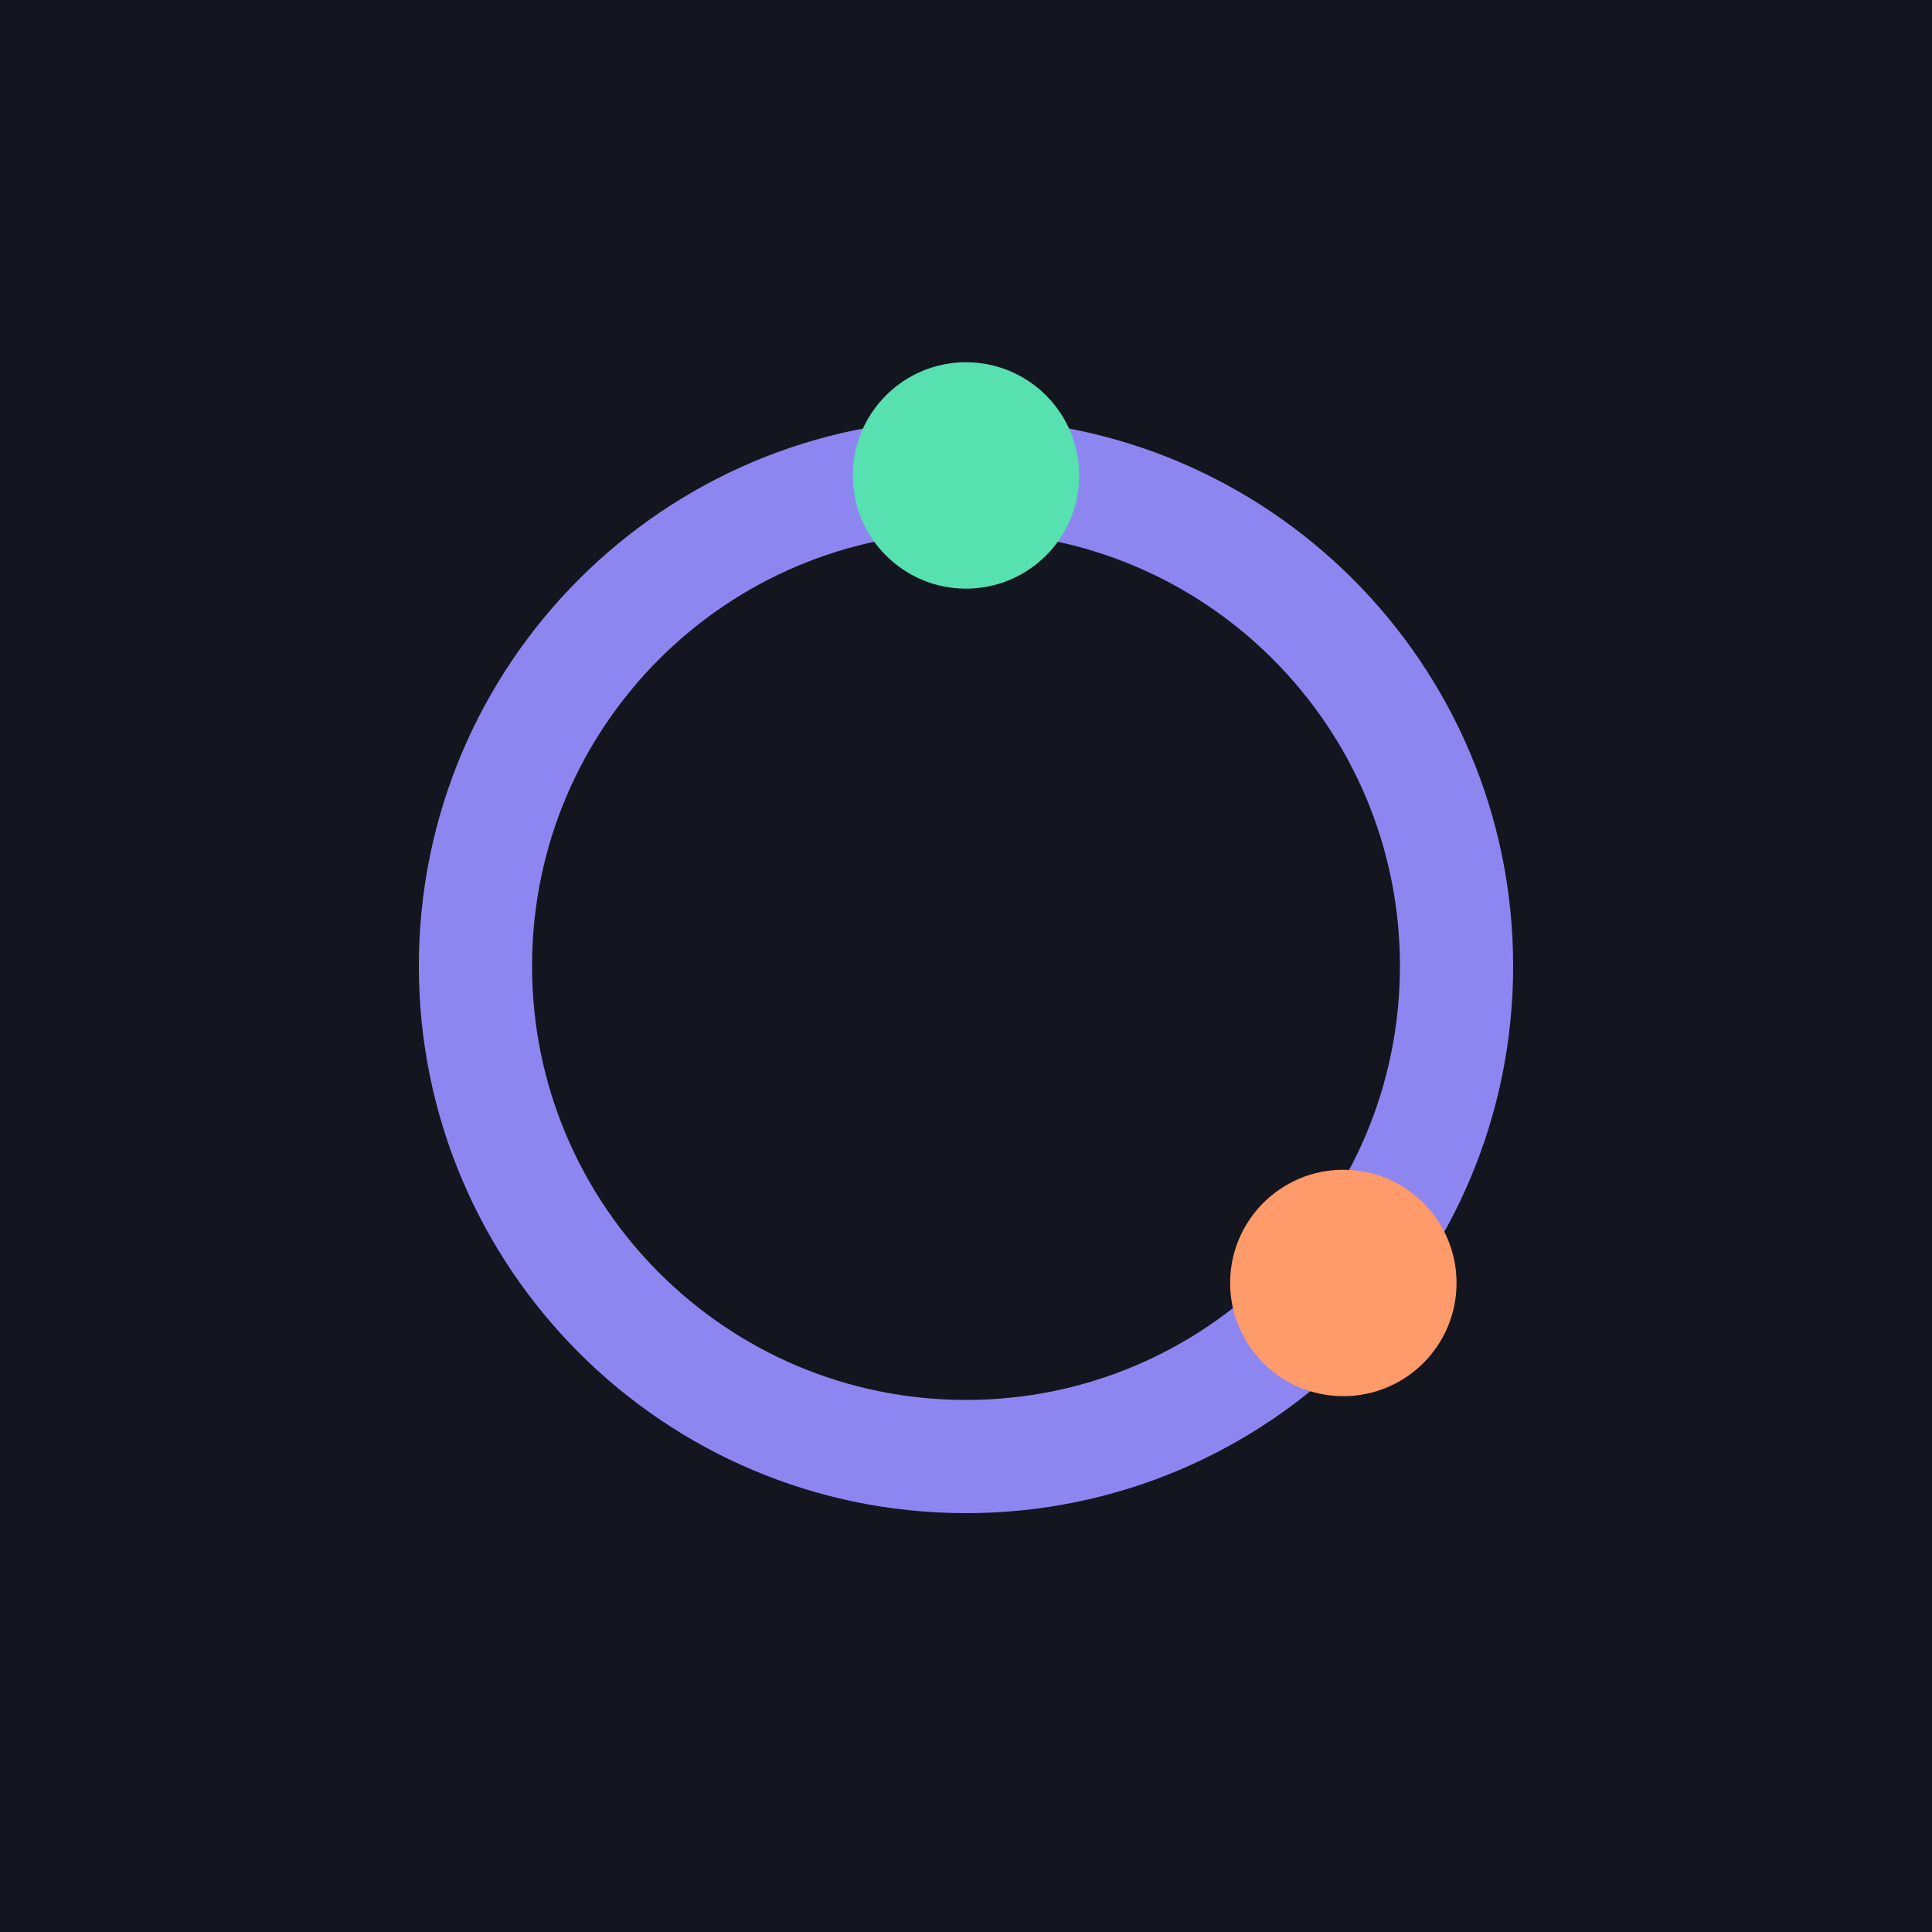
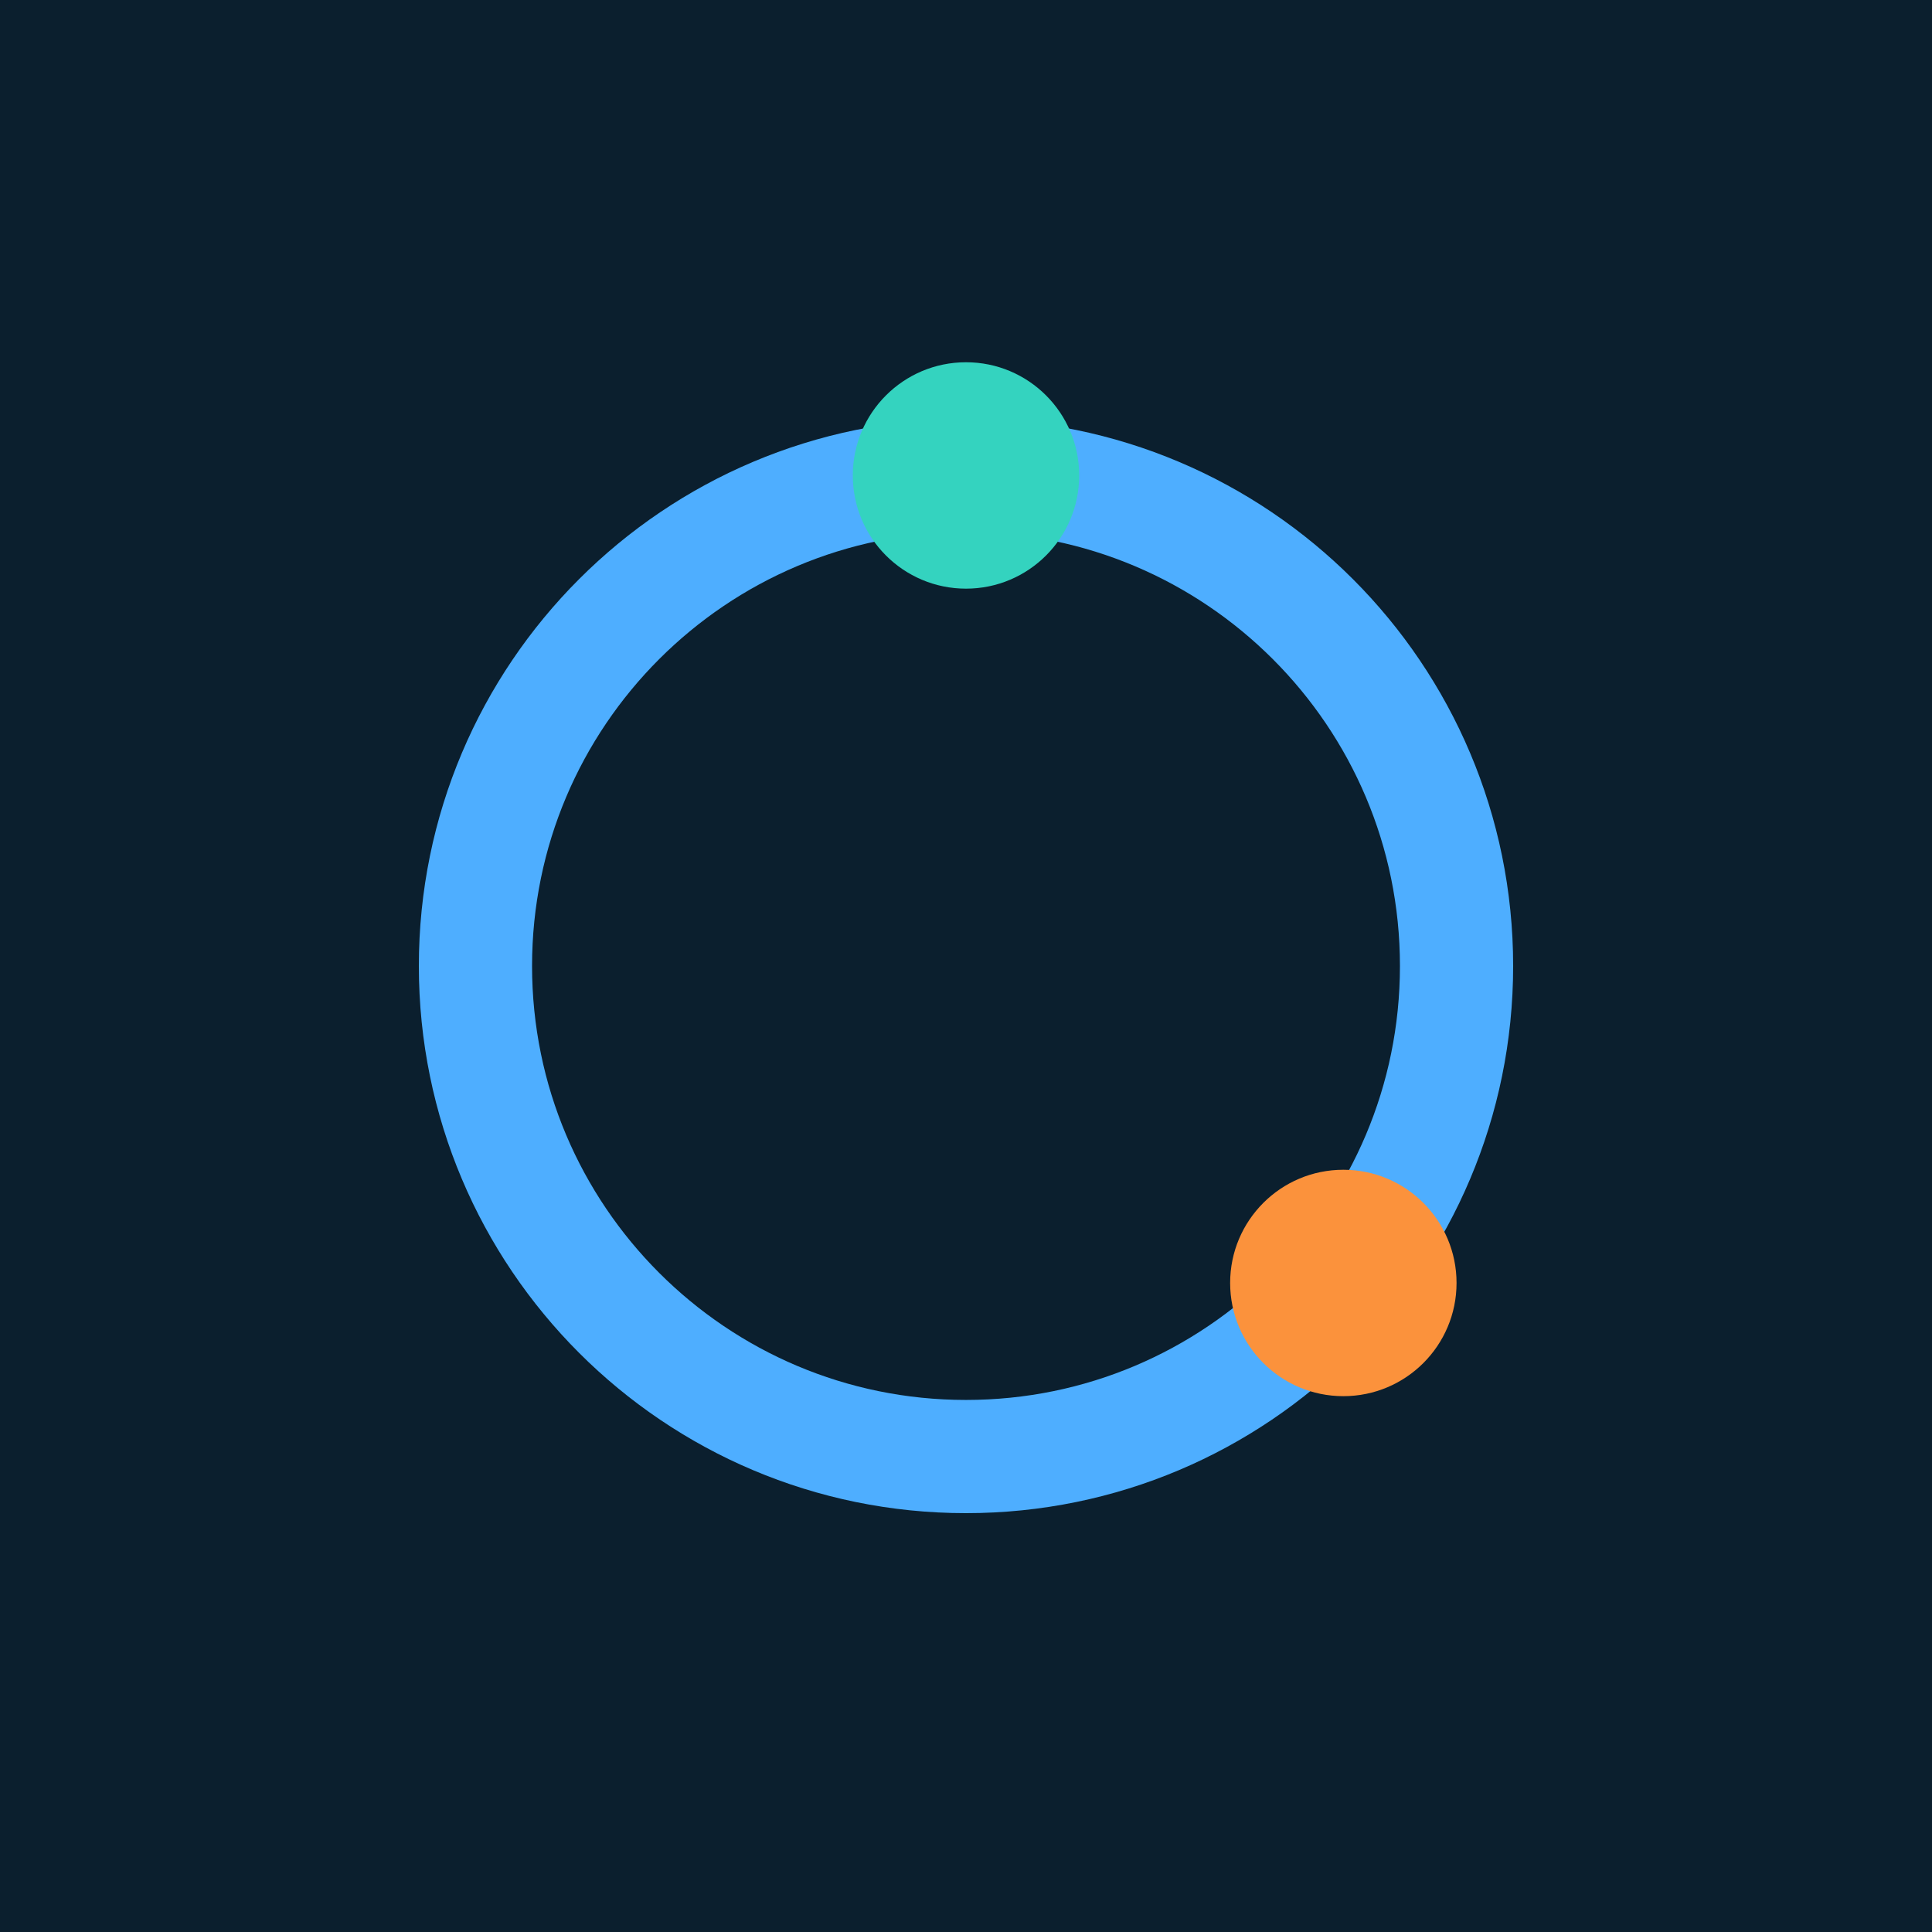
<svg xmlns="http://www.w3.org/2000/svg" viewBox="0 0 512 512" role="img" aria-label="Concurrency Bootcamp">
-   <rect width="512" height="512" fill="#14161f" />
-   <circle cx="256" cy="256" r="130" fill="none" stroke="#8e86f0" stroke-width="30" />
-   <circle cx="256" cy="126" r="30" fill="#57e0b0" />
-   <circle cx="356" cy="340" r="30" fill="#ff9a6b" />
+   <rect width="512" height="512" fill="#0b1f2e" />
+   <circle cx="256" cy="256" r="130" fill="none" stroke="#4eaeff" stroke-width="30" />
+   <circle cx="256" cy="126" r="30" fill="#34d3bf" />
+   <circle cx="356" cy="340" r="30" fill="#fb923c" />
</svg>
